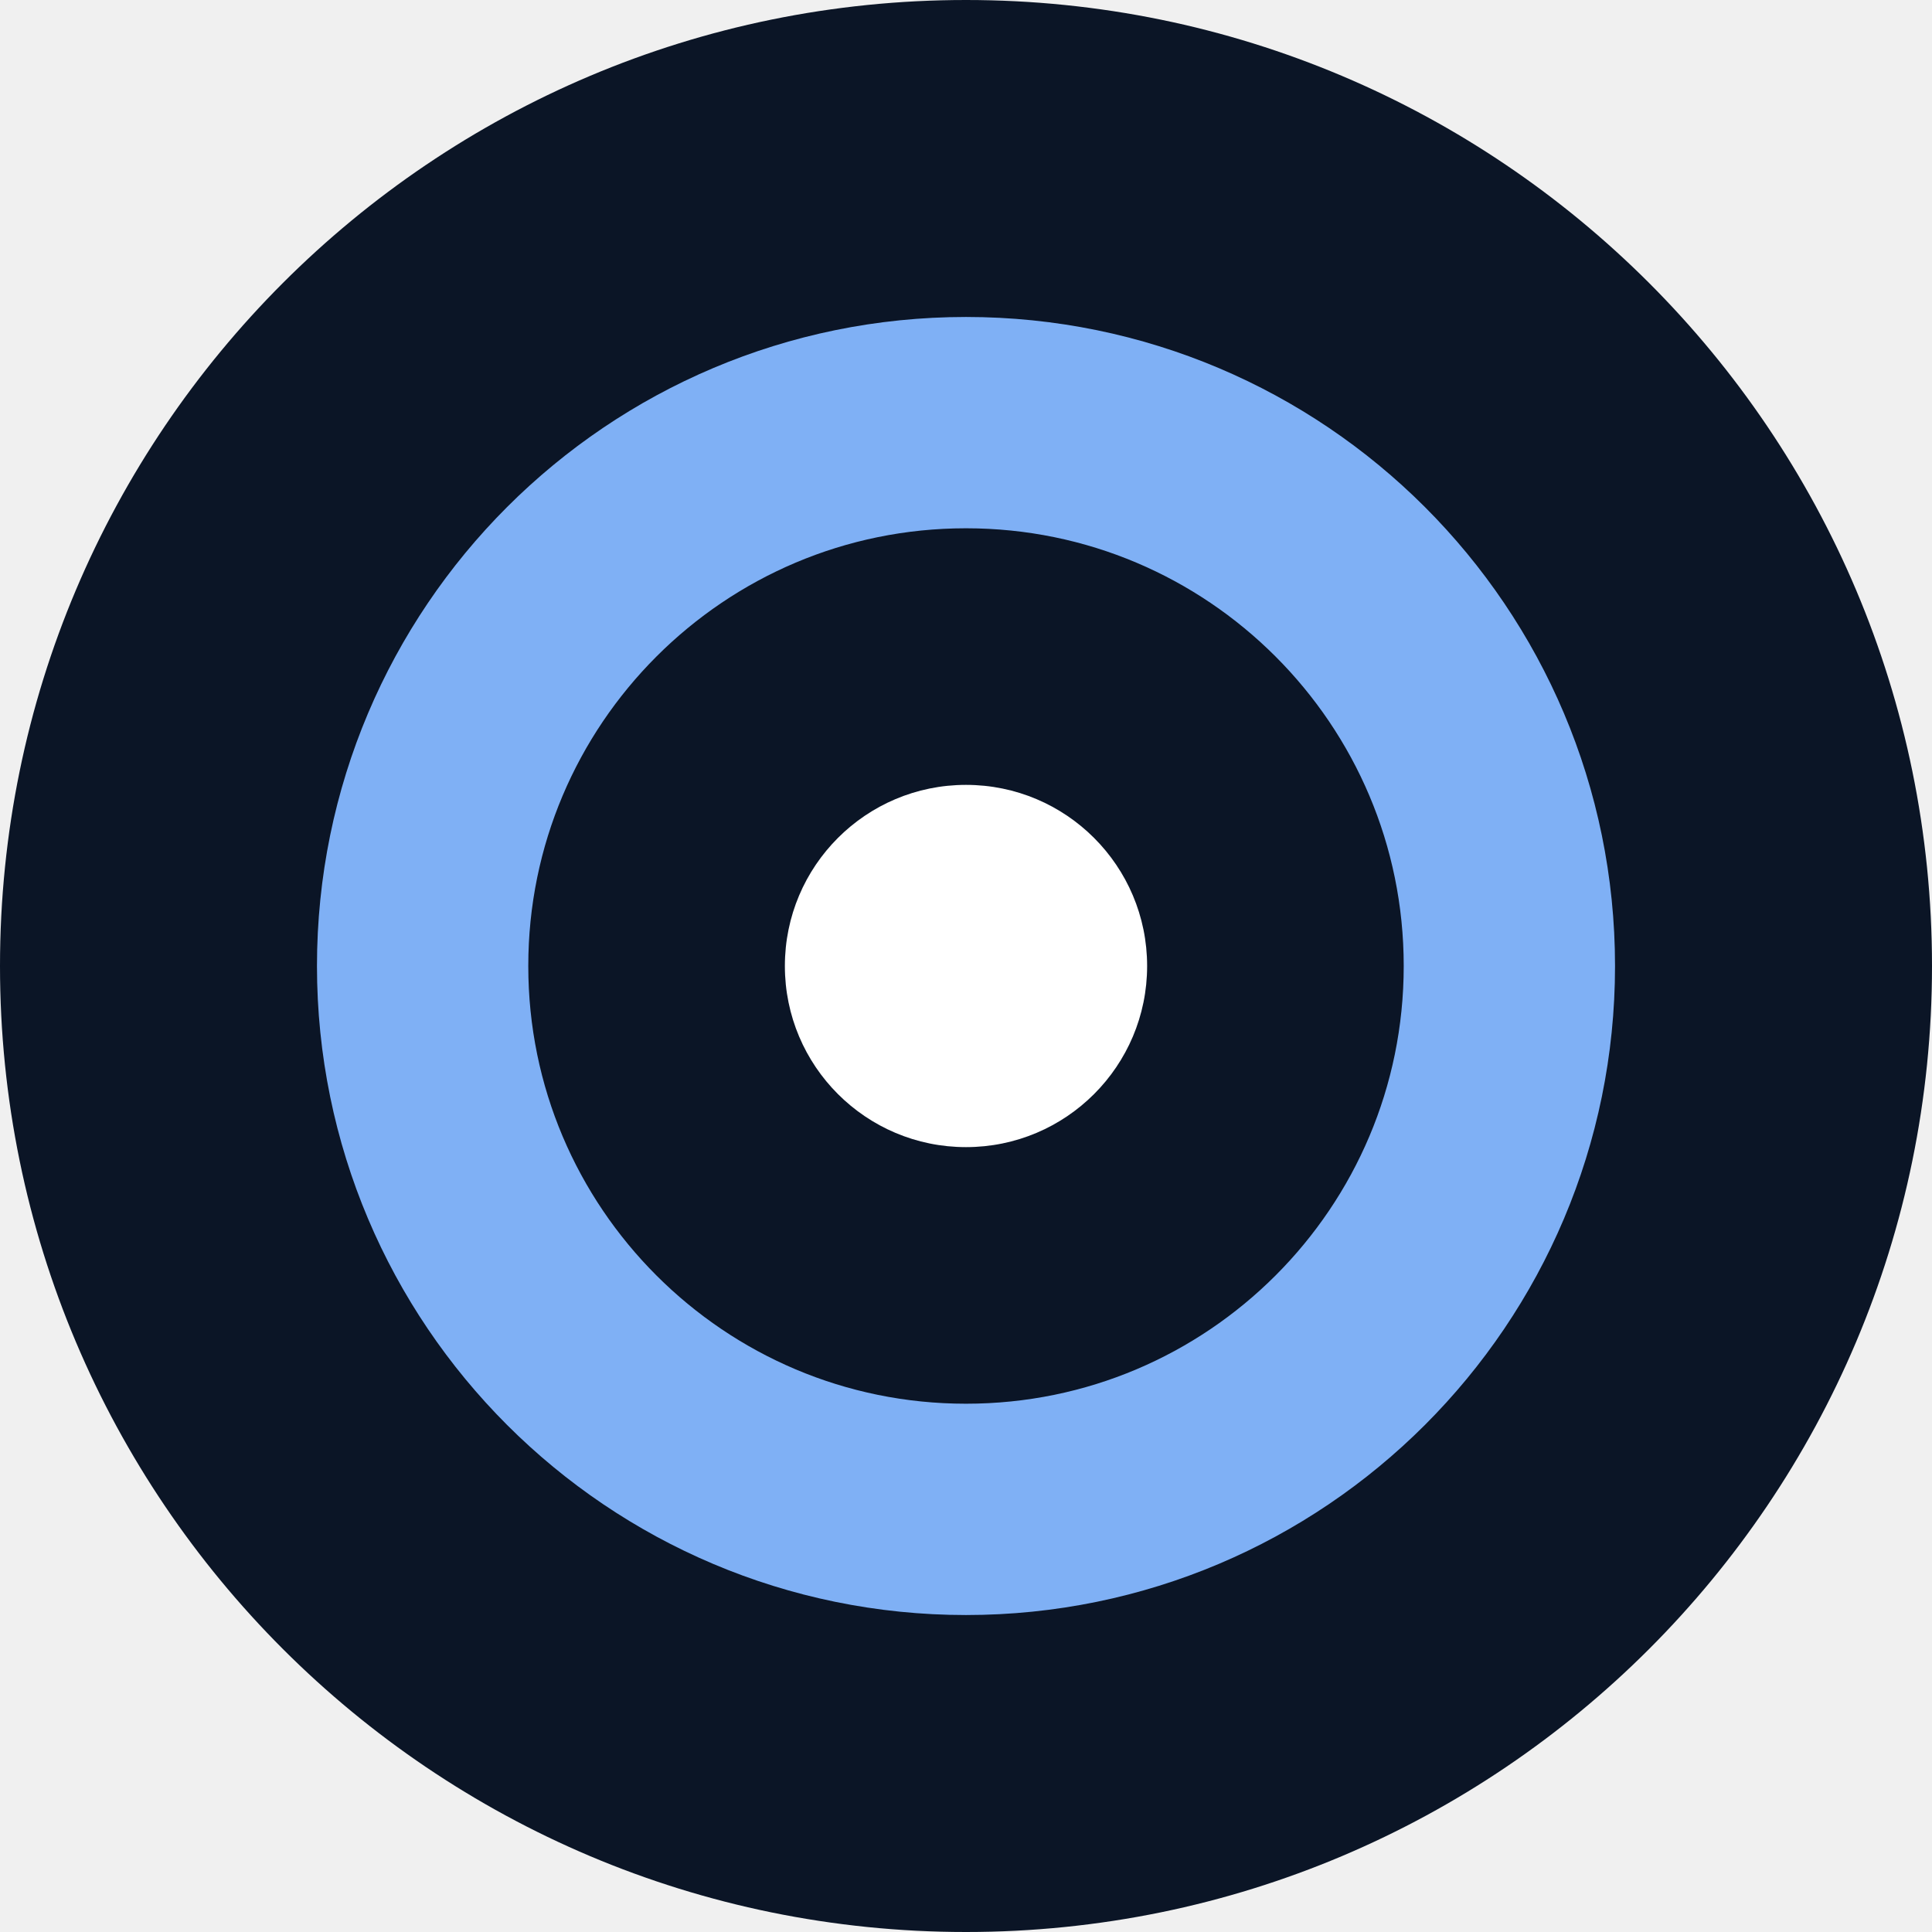
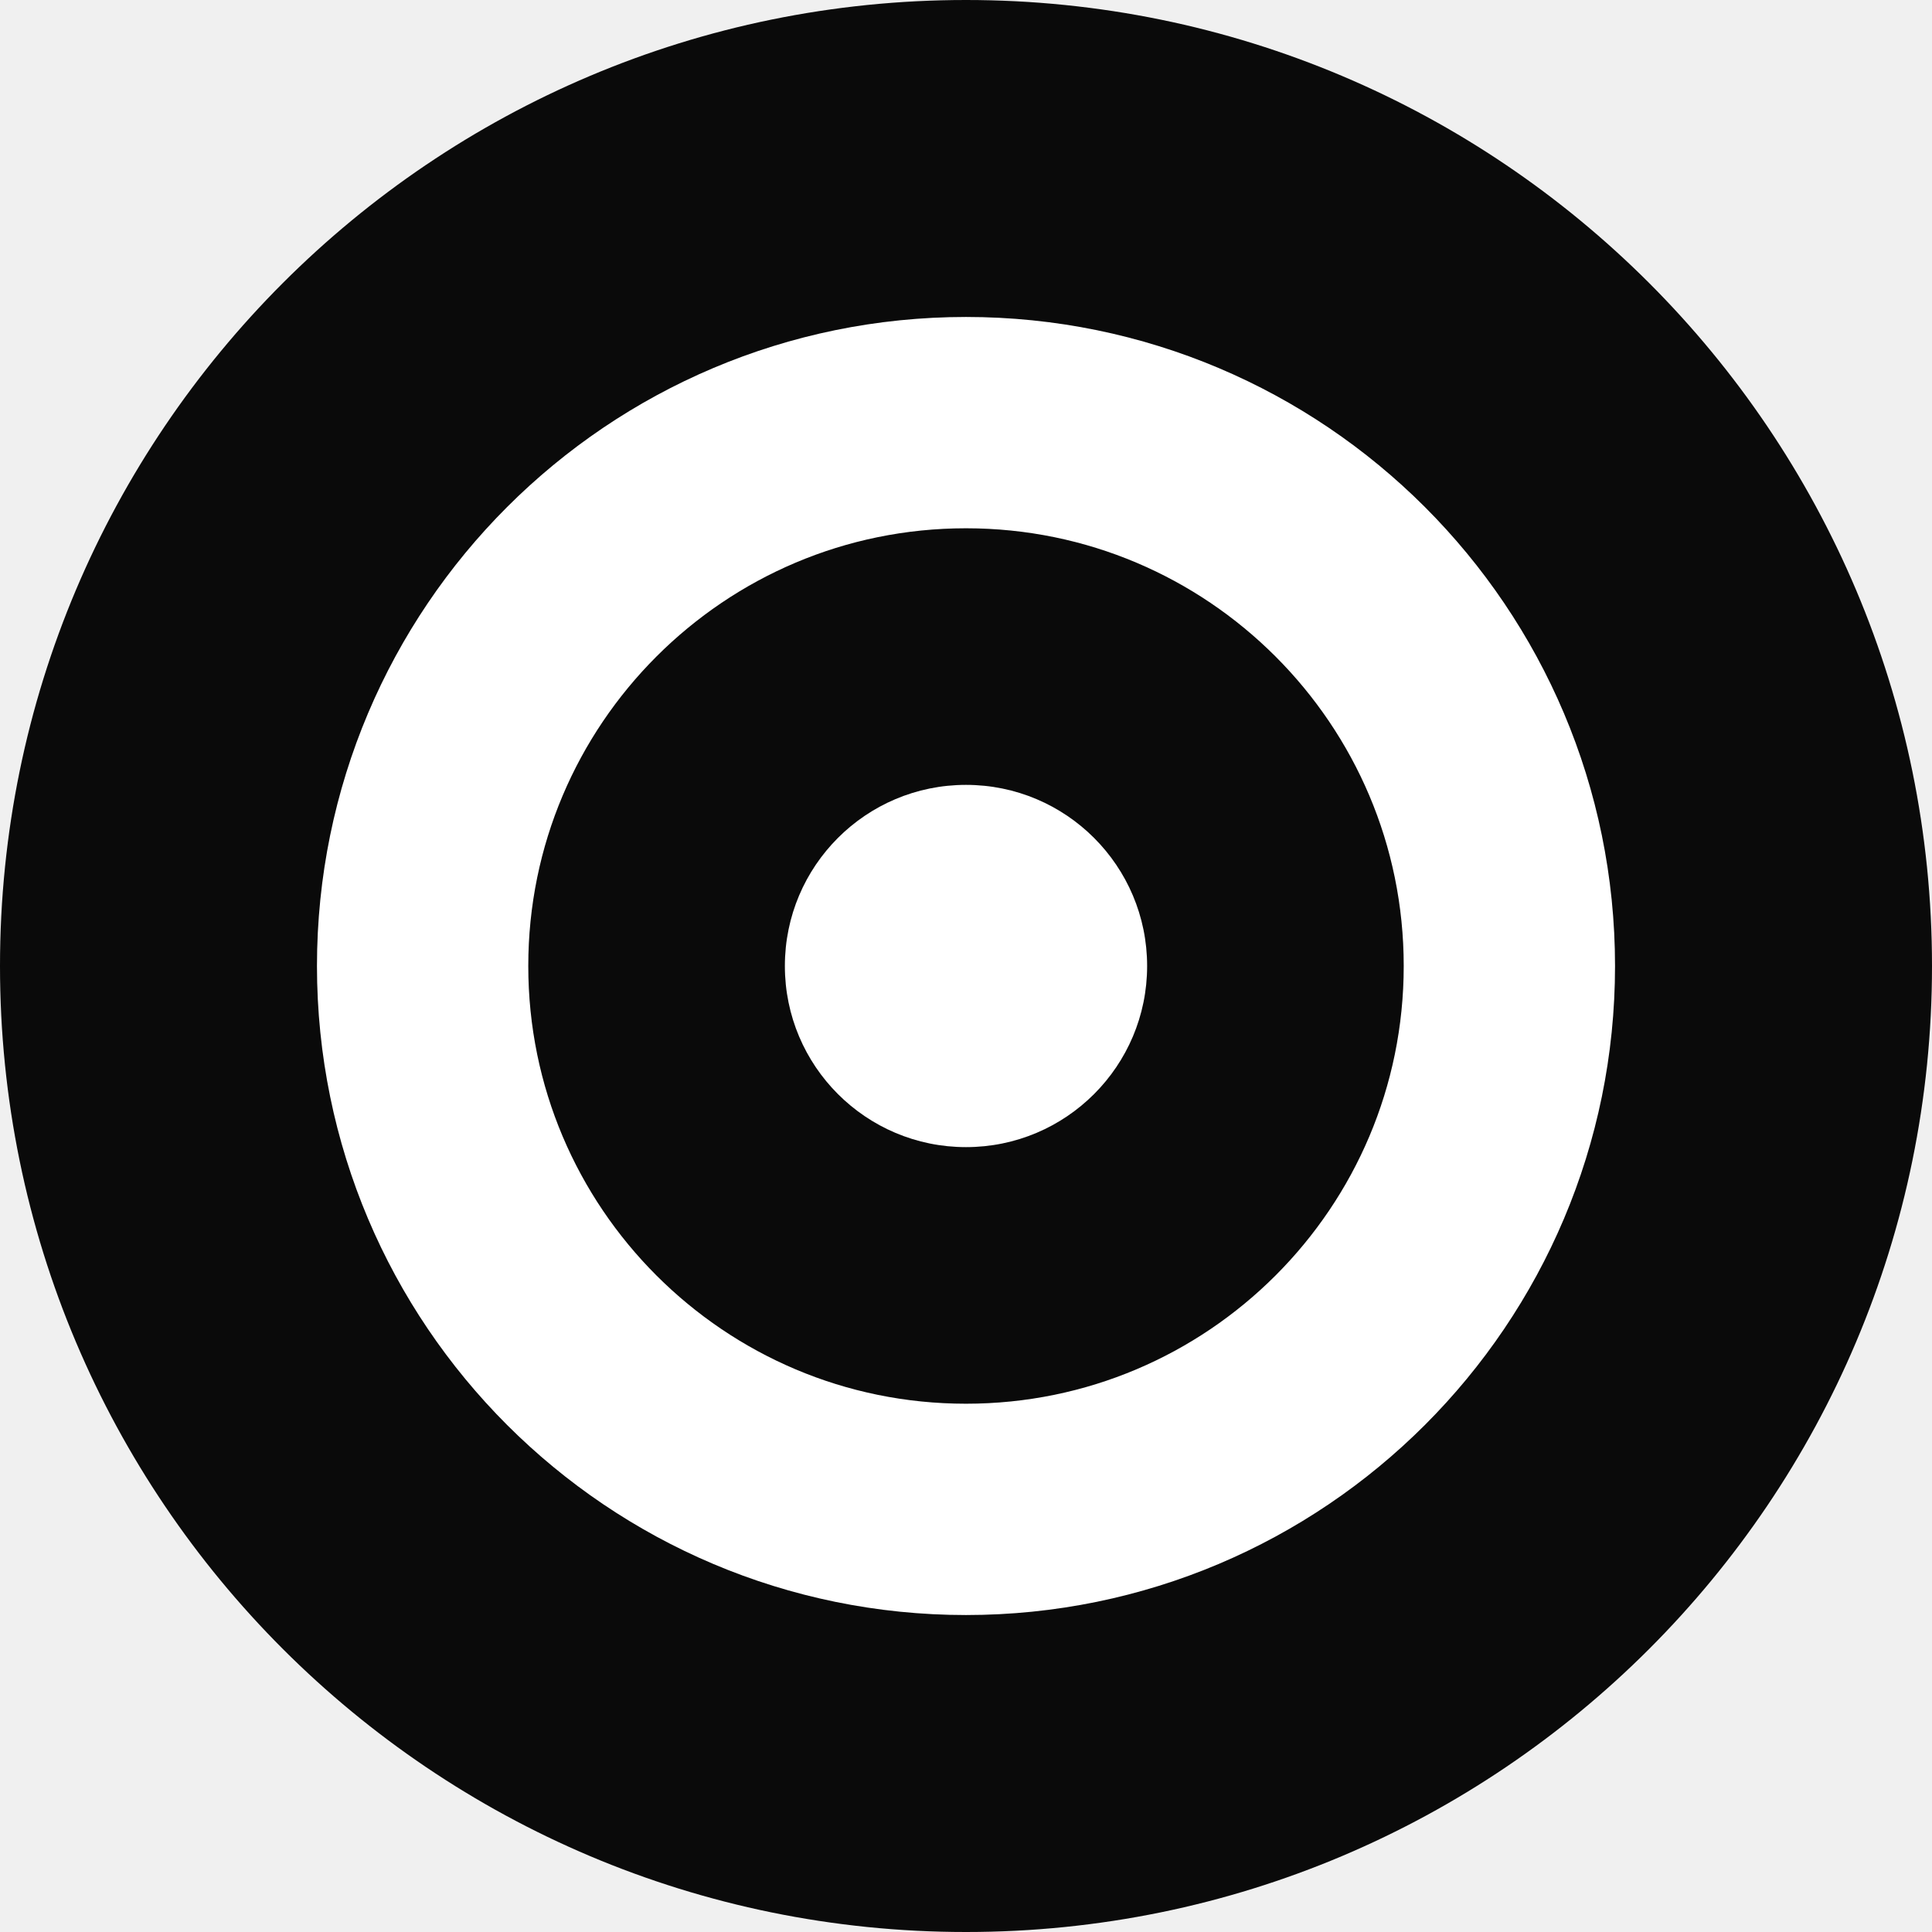
<svg xmlns="http://www.w3.org/2000/svg" viewBox="0 0 32 32">
-   <circle cx="16" cy="16" r="16" fill="#0b1526" />
-   <circle cx="16" cy="16" r="9" fill="none" stroke="#7fb0f5" stroke-width="3.5" />
+   <circle cx="16" cy="16" r="16" fill="#0a0a0a" />
+   <circle cx="16" cy="16" r="9" fill="none" stroke="#fff" stroke-width="3.5" />
  <circle cx="16" cy="16" r="3" fill="#fff" />
</svg>
